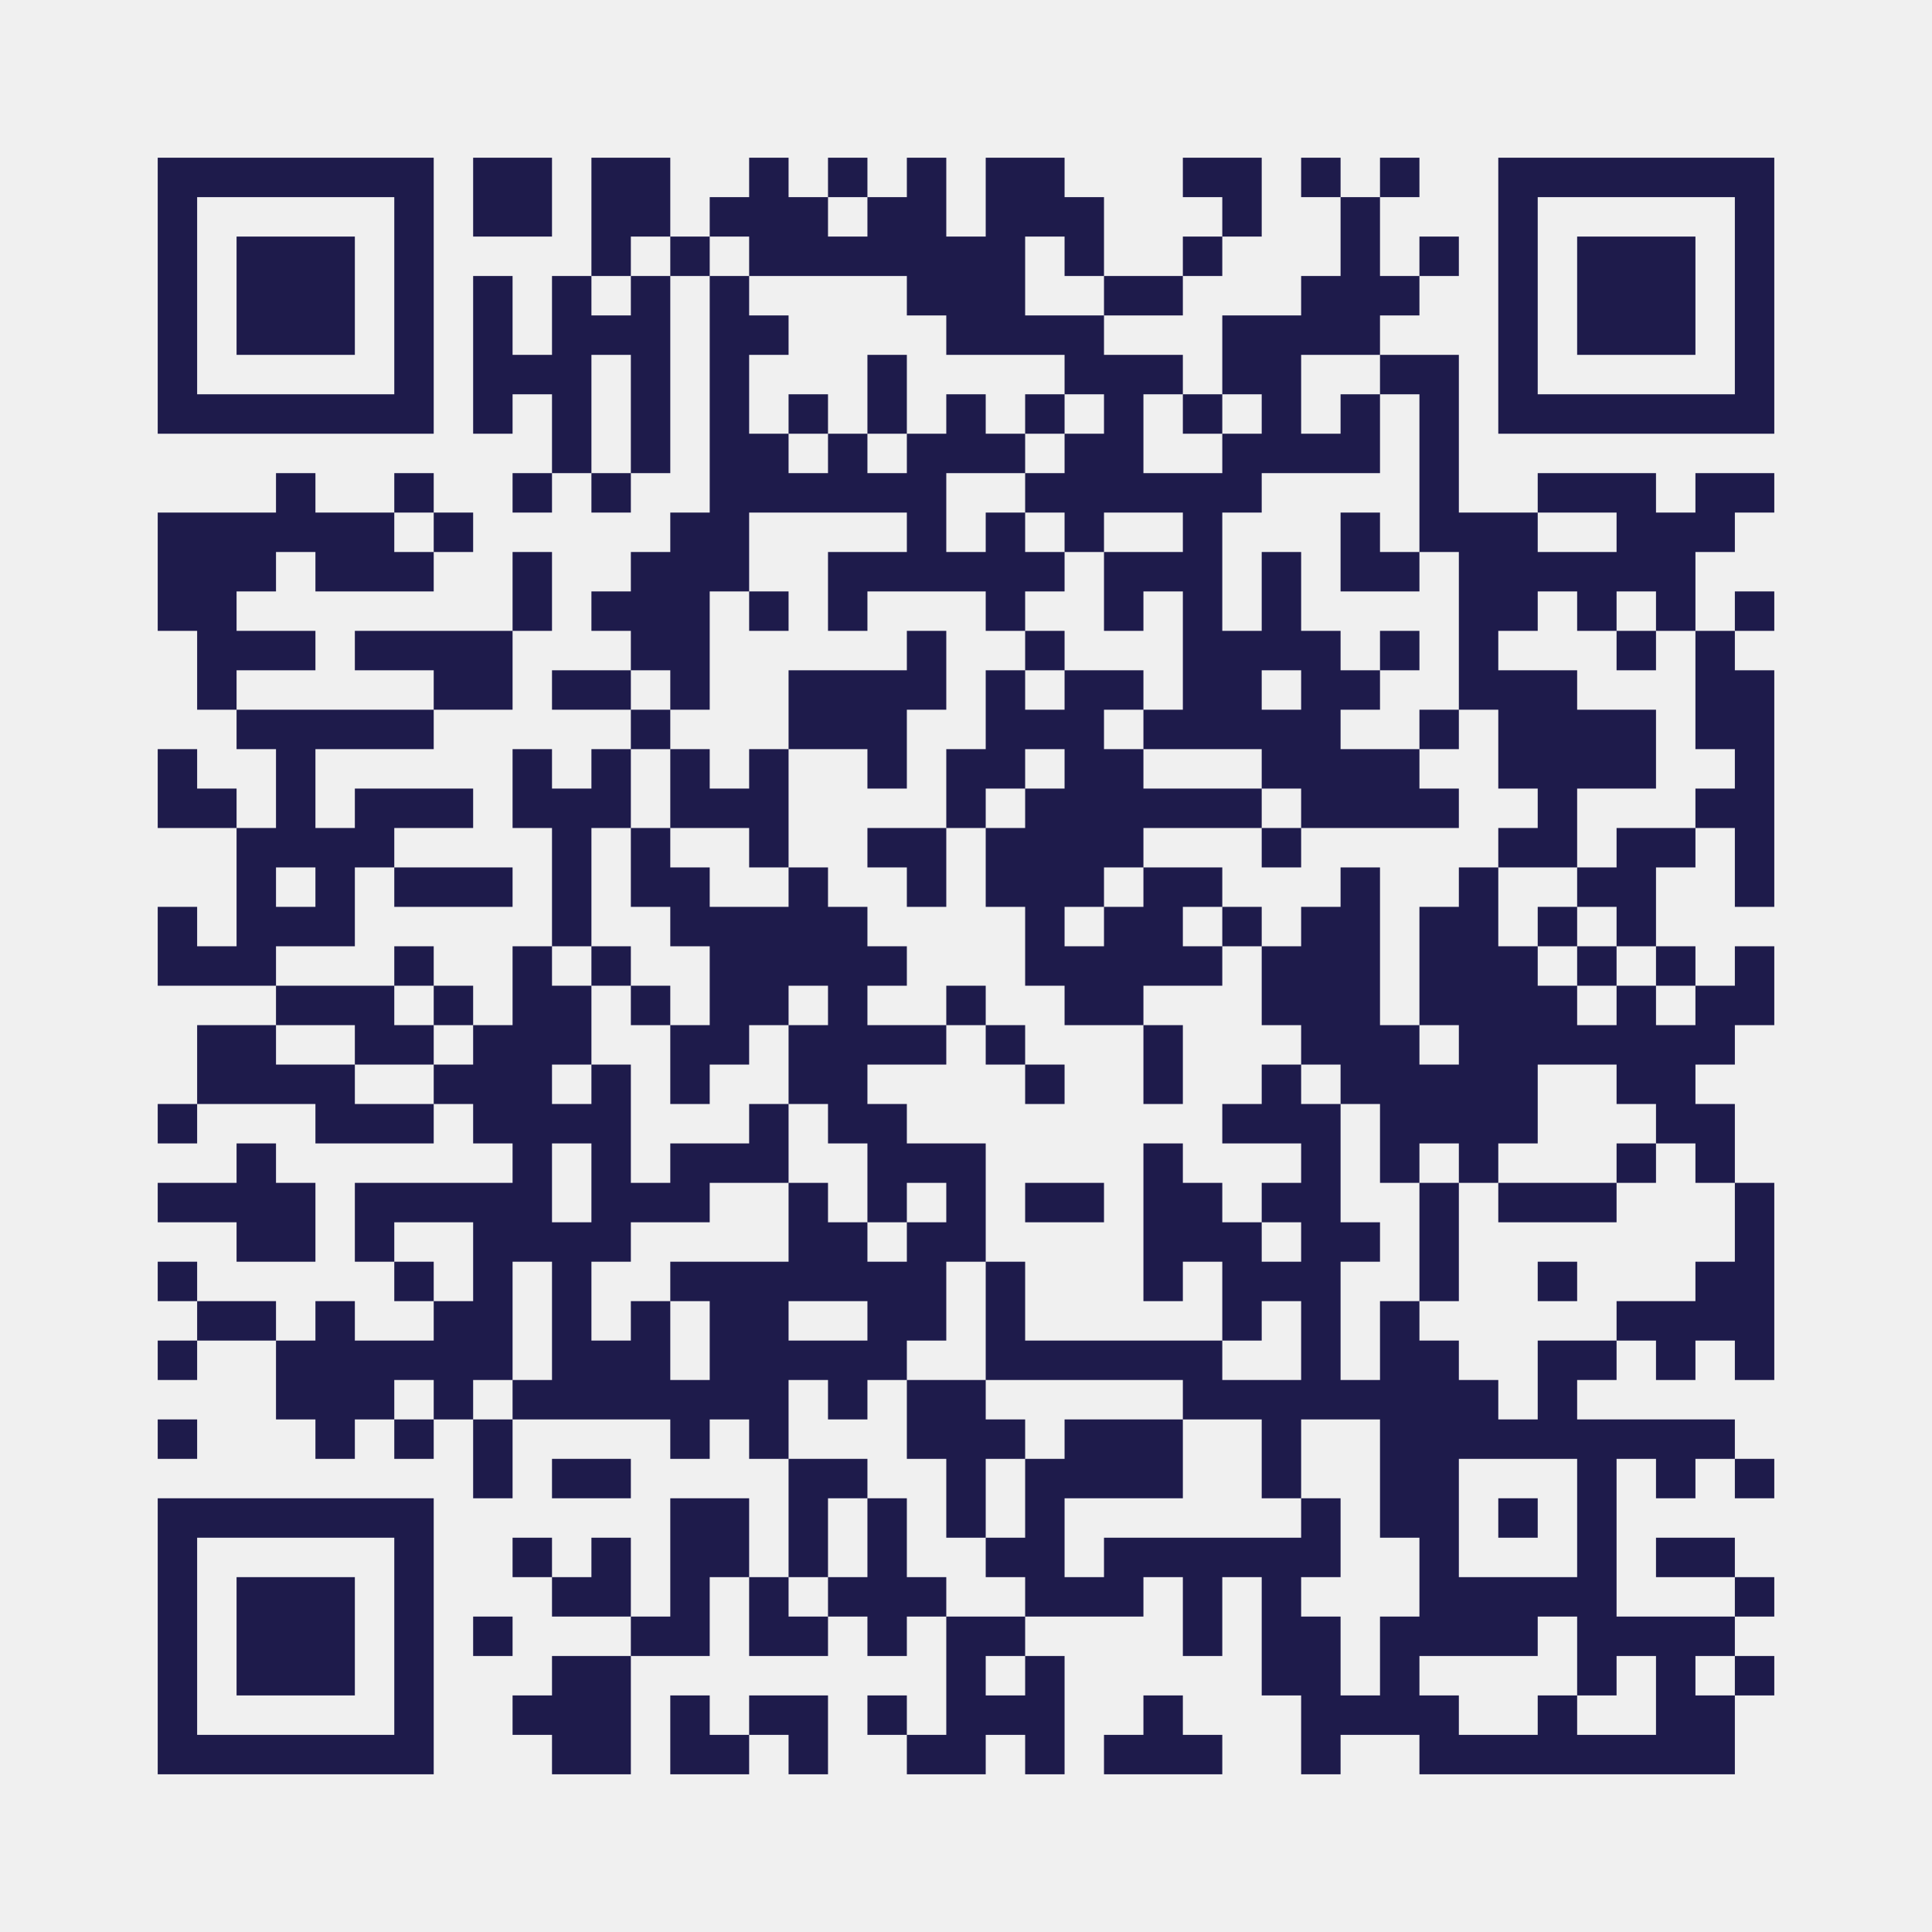
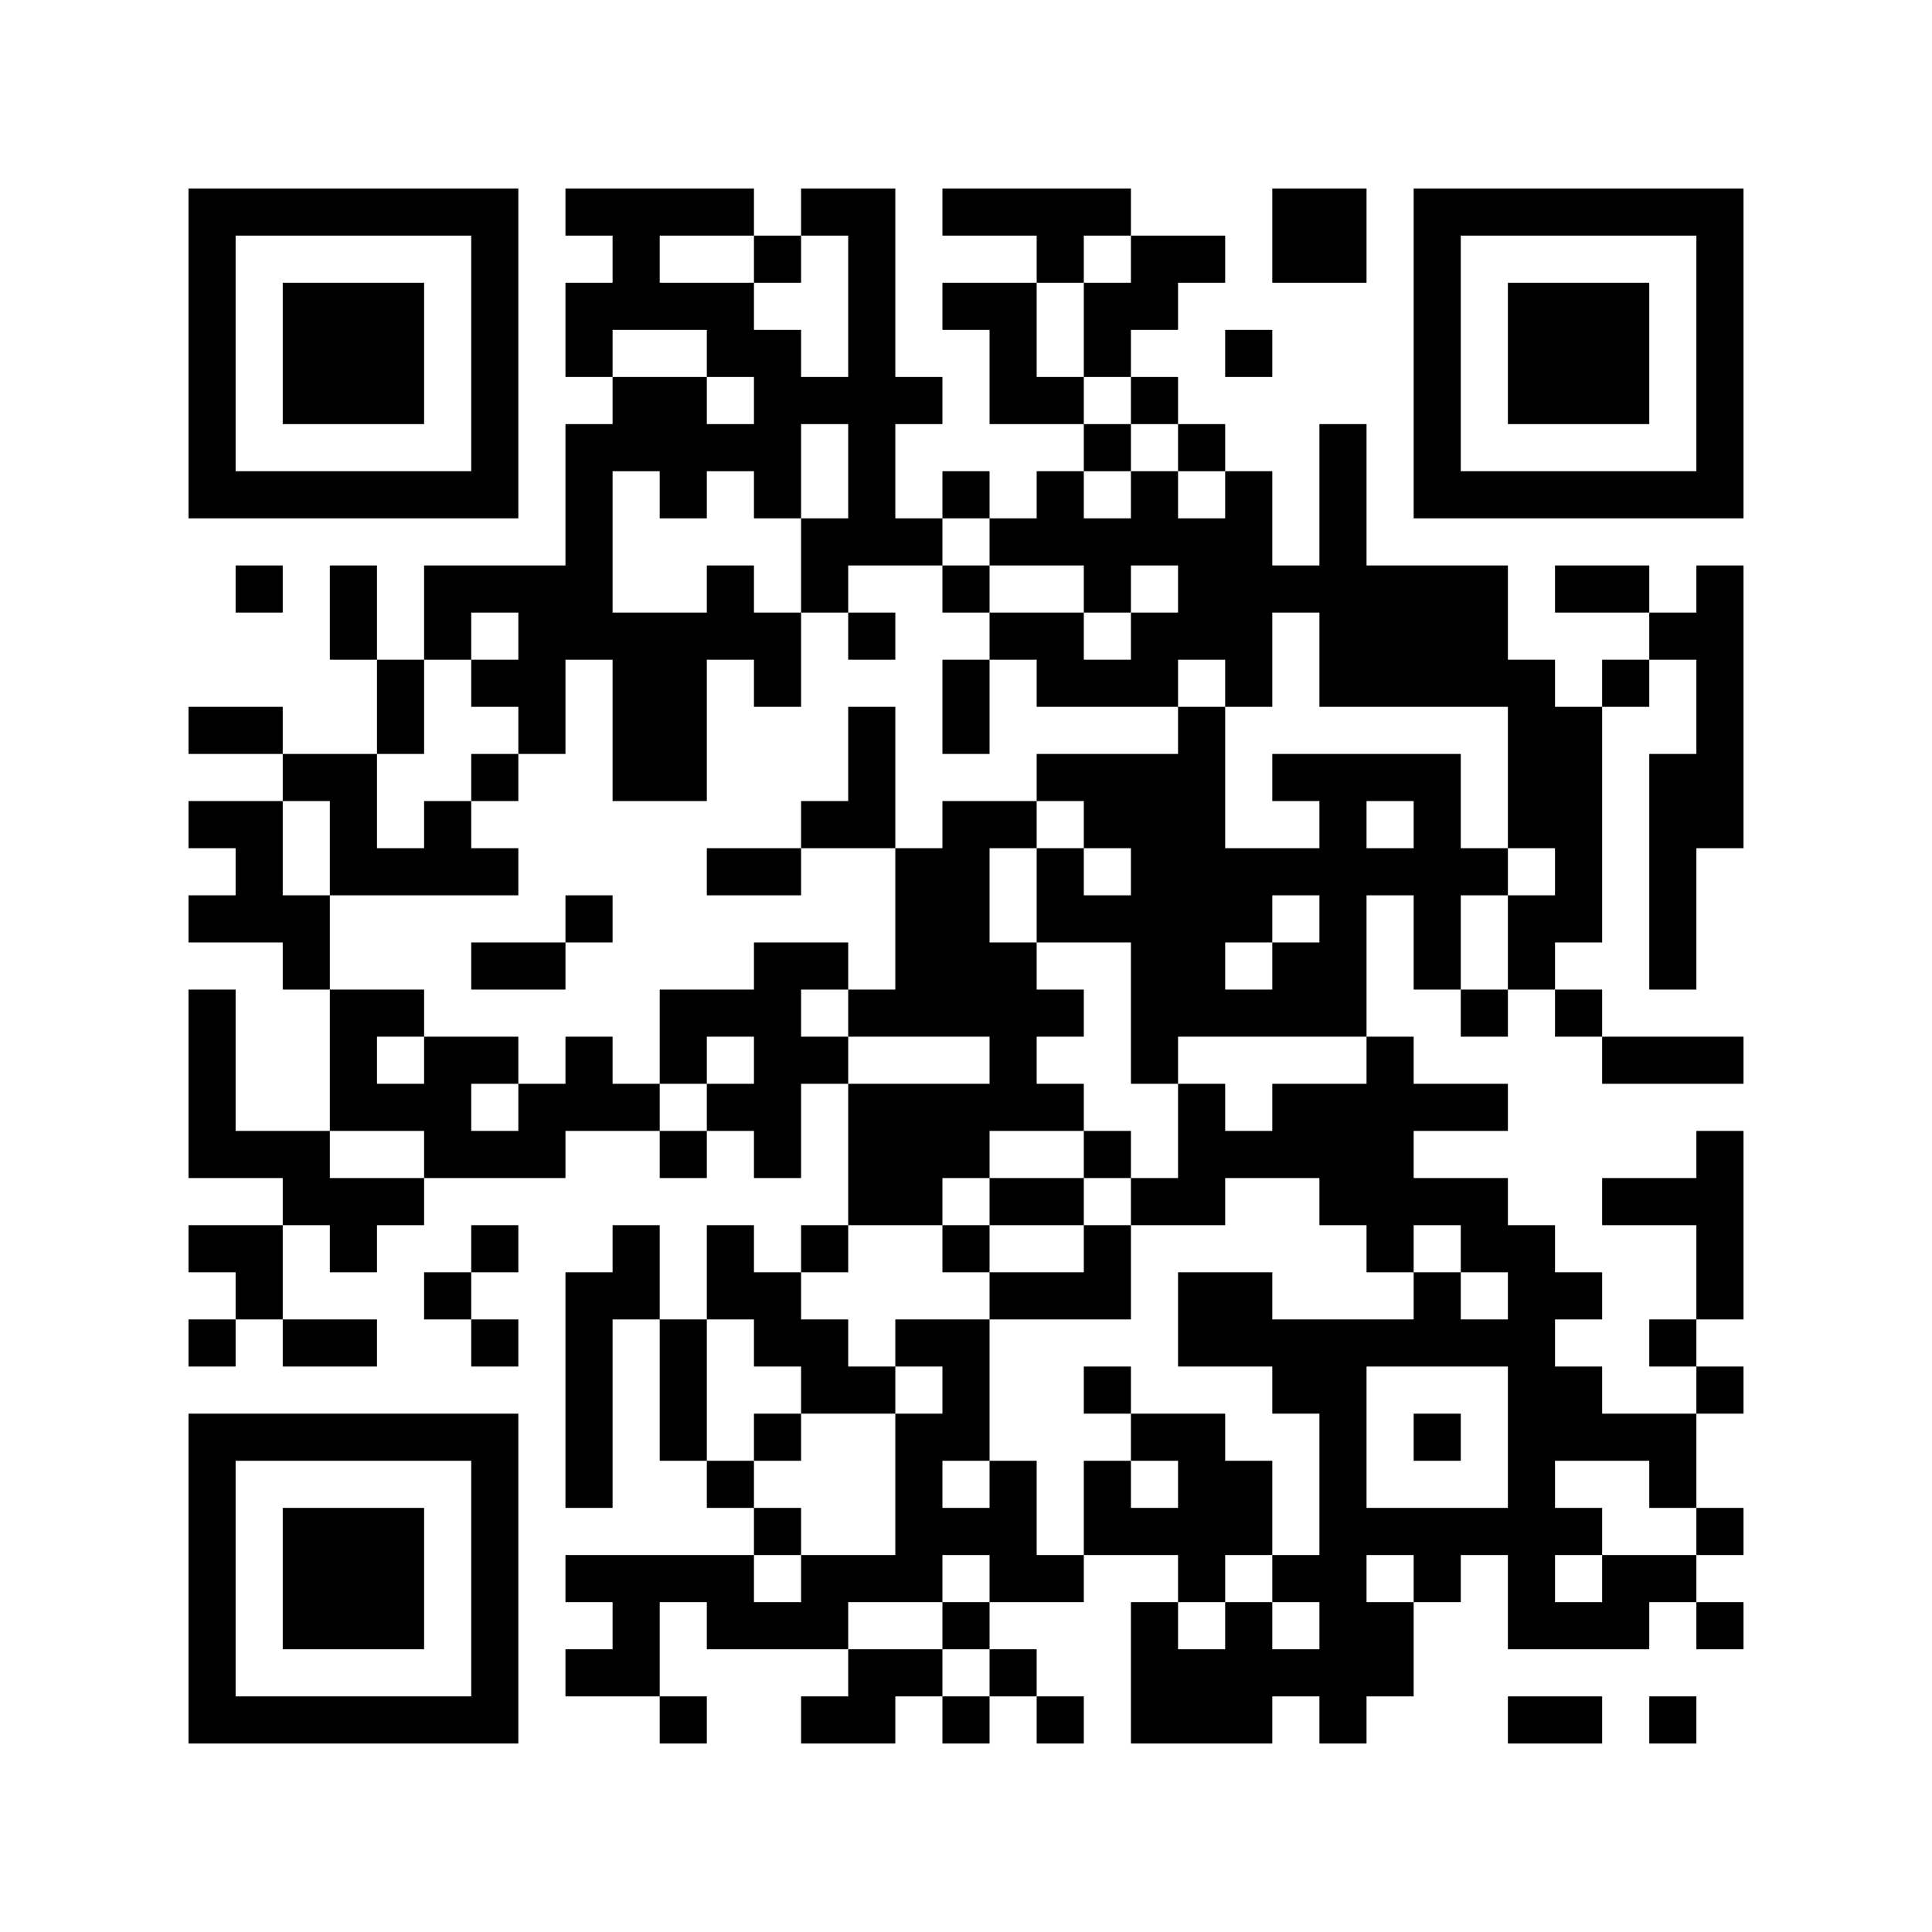
- <svg xmlns="http://www.w3.org/2000/svg" width="490" height="490" class="segno">
-   <path transform="scale(10)" class="qrline" stroke="#1e1b4b" d="M4 4.5h7m1 0h2m1 0h2m2 0h1m1 0h1m1 0h1m1 0h2m3 0h2m1 0h1m1 0h1m2 0h7m-41 1h1m5 0h1m1 0h2m1 0h2m1 0h3m1 0h2m1 0h3m3 0h1m2 0h1m3 0h1m5 0h1m-41 1h1m1 0h3m1 0h1m4 0h1m1 0h1m1 0h7m1 0h1m2 0h1m3 0h1m1 0h1m1 0h1m1 0h3m1 0h1m-41 1h1m1 0h3m1 0h1m1 0h1m1 0h1m1 0h1m1 0h1m4 0h3m2 0h2m3 0h3m2 0h1m1 0h3m1 0h1m-41 1h1m1 0h3m1 0h1m1 0h1m1 0h3m1 0h2m4 0h4m3 0h4m3 0h1m1 0h3m1 0h1m-41 1h1m5 0h1m1 0h3m1 0h1m1 0h1m3 0h1m4 0h3m1 0h2m2 0h2m1 0h1m5 0h1m-41 1h7m1 0h1m1 0h1m1 0h1m1 0h1m1 0h1m1 0h1m1 0h1m1 0h1m1 0h1m1 0h1m1 0h1m1 0h1m1 0h1m1 0h7m-31 1h1m1 0h1m1 0h2m1 0h1m1 0h3m1 0h2m2 0h4m1 0h1m-30 1h1m2 0h1m2 0h1m1 0h1m2 0h6m2 0h6m4 0h1m2 0h3m1 0h2m-41 1h6m1 0h1m5 0h2m4 0h1m1 0h1m1 0h1m2 0h1m3 0h1m1 0h3m2 0h3m-40 1h3m1 0h3m2 0h1m2 0h3m2 0h6m1 0h3m1 0h1m1 0h2m1 0h6m-39 1h2m7 0h1m1 0h3m1 0h1m1 0h1m3 0h1m2 0h1m1 0h1m1 0h1m4 0h2m1 0h1m1 0h1m1 0h1m-40 1h3m1 0h4m3 0h2m5 0h1m2 0h1m3 0h4m1 0h1m1 0h1m3 0h1m1 0h1m-39 1h1m5 0h2m1 0h2m1 0h1m2 0h4m1 0h1m1 0h2m1 0h2m1 0h2m2 0h3m3 0h2m-39 1h5m5 0h1m3 0h3m2 0h3m1 0h5m2 0h1m1 0h4m1 0h2m-41 1h1m2 0h1m5 0h1m1 0h1m1 0h1m1 0h1m2 0h1m1 0h2m1 0h2m3 0h4m2 0h4m2 0h1m-41 1h2m1 0h1m1 0h3m1 0h3m1 0h3m4 0h1m1 0h6m1 0h4m2 0h1m3 0h2m-39 1h4m4 0h1m1 0h1m2 0h1m2 0h2m1 0h4m3 0h1m5 0h2m1 0h2m1 0h1m-39 1h1m1 0h1m1 0h3m1 0h1m1 0h2m2 0h1m2 0h1m1 0h3m1 0h2m3 0h1m2 0h1m2 0h2m2 0h1m-41 1h1m1 0h3m5 0h1m2 0h5m4 0h1m1 0h2m1 0h1m1 0h2m1 0h2m1 0h1m1 0h1m-38 1h3m3 0h1m2 0h1m1 0h1m2 0h5m3 0h5m1 0h3m1 0h3m1 0h1m1 0h1m1 0h1m-38 1h3m1 0h1m1 0h2m1 0h1m1 0h2m1 0h1m2 0h1m2 0h2m3 0h3m1 0h4m1 0h1m1 0h2m-40 1h2m2 0h2m1 0h3m2 0h2m1 0h4m1 0h1m3 0h1m3 0h3m1 0h7m-39 1h4m2 0h3m1 0h1m1 0h1m2 0h2m4 0h1m2 0h1m2 0h1m1 0h5m2 0h2m-39 1h1m3 0h3m1 0h4m3 0h1m1 0h2m8 0h3m1 0h4m3 0h2m-38 1h1m6 0h1m1 0h1m1 0h3m2 0h3m4 0h1m3 0h1m1 0h1m1 0h1m3 0h1m1 0h1m-40 1h4m1 0h5m1 0h3m2 0h1m1 0h1m1 0h1m1 0h2m1 0h2m1 0h2m2 0h1m1 0h3m3 0h1m-39 1h2m1 0h1m2 0h4m4 0h2m1 0h2m4 0h3m1 0h2m1 0h1m7 0h1m-41 1h1m5 0h1m1 0h1m1 0h1m2 0h7m1 0h1m3 0h1m1 0h3m2 0h1m2 0h1m3 0h2m-40 1h2m1 0h1m2 0h2m1 0h1m1 0h1m1 0h2m2 0h2m1 0h1m5 0h1m1 0h1m1 0h1m5 0h4m-41 1h1m2 0h6m1 0h3m1 0h5m2 0h6m2 0h1m1 0h2m2 0h2m1 0h1m1 0h1m-38 1h3m1 0h1m1 0h7m1 0h1m1 0h2m5 0h8m1 0h1m-36 1h1m3 0h1m1 0h1m1 0h1m4 0h1m1 0h1m3 0h3m1 0h3m2 0h1m2 0h9m-32 1h1m1 0h2m4 0h2m2 0h1m1 0h4m2 0h1m2 0h2m3 0h1m1 0h1m1 0h1m-41 1h7m6 0h2m1 0h1m1 0h1m1 0h1m1 0h1m6 0h1m1 0h2m1 0h1m1 0h1m-37 1h1m5 0h1m2 0h1m1 0h1m1 0h2m1 0h1m1 0h1m2 0h2m1 0h6m2 0h1m3 0h1m1 0h2m-40 1h1m1 0h3m1 0h1m3 0h2m1 0h1m1 0h1m1 0h3m2 0h3m1 0h1m1 0h1m3 0h5m3 0h1m-41 1h1m1 0h3m1 0h1m1 0h1m3 0h2m1 0h2m1 0h1m1 0h2m4 0h1m1 0h2m1 0h4m1 0h4m-40 1h1m1 0h3m1 0h1m3 0h2m8 0h1m1 0h1m5 0h2m1 0h1m4 0h1m1 0h1m1 0h1m-41 1h1m5 0h1m2 0h3m1 0h1m1 0h2m1 0h1m1 0h3m2 0h1m3 0h4m2 0h1m2 0h2m-40 1h7m3 0h2m1 0h2m1 0h1m2 0h2m1 0h1m1 0h3m2 0h1m2 0h8" />
+ <svg xmlns="http://www.w3.org/2000/svg" width="492" height="492" class="segno">
+   <g transform="scale(12)">
+     <path fill="#fff" d="M0 0h41v41h-41z" />
+     <path class="qrline" stroke="#000" d="M4 4.5h7m1 0h4m1 0h2m1 0h4m3 0h2m1 0h7m-33 1h1m5 0h1m2 0h1m2 0h1m1 0h1m3 0h1m1 0h2m1 0h2m1 0h1m5 0h1m-33 1h1m1 0h3m1 0h1m1 0h4m2 0h1m1 0h2m1 0h2m5 0h1m1 0h3m1 0h1m-33 1h1m1 0h3m1 0h1m1 0h1m2 0h2m1 0h1m2 0h1m1 0h1m2 0h1m3 0h1m1 0h3m1 0h1m-33 1h1m1 0h3m1 0h1m2 0h2m1 0h4m1 0h2m1 0h1m5 0h1m1 0h3m1 0h1m-33 1h1m5 0h1m1 0h5m1 0h1m4 0h1m1 0h1m2 0h1m1 0h1m5 0h1m-33 1h7m1 0h1m1 0h1m1 0h1m1 0h1m1 0h1m1 0h1m1 0h1m1 0h1m1 0h1m1 0h7m-25 1h1m4 0h3m1 0h6m1 0h1m-24 1h1m1 0h1m1 0h4m2 0h1m1 0h1m2 0h1m2 0h1m1 0h7m1 0h2m1 0h1m-30 1h1m1 0h1m1 0h6m1 0h1m2 0h2m1 0h3m1 0h4m3 0h2m-29 1h1m1 0h2m1 0h2m1 0h1m3 0h1m1 0h3m1 0h1m1 0h5m1 0h1m1 0h1m-33 1h2m2 0h1m2 0h1m1 0h2m3 0h1m1 0h1m4 0h1m6 0h2m2 0h1m-31 1h2m2 0h1m2 0h2m3 0h1m3 0h4m1 0h4m1 0h2m1 0h2m-33 1h2m1 0h1m1 0h1m7 0h2m1 0h2m1 0h3m2 0h1m1 0h1m1 0h2m1 0h2m-32 1h1m1 0h4m4 0h2m2 0h2m1 0h1m1 0h8m1 0h1m1 0h1m-32 1h3m5 0h1m6 0h2m1 0h5m1 0h1m1 0h1m1 0h2m1 0h1m-30 1h1m3 0h2m4 0h2m1 0h3m2 0h2m1 0h2m1 0h1m1 0h1m2 0h1m-32 1h1m2 0h2m5 0h3m1 0h5m1 0h5m2 0h1m1 0h1m-30 1h1m2 0h1m1 0h2m1 0h1m1 0h1m1 0h2m3 0h1m2 0h1m4 0h1m4 0h3m-33 1h1m2 0h3m1 0h3m1 0h2m1 0h5m2 0h1m1 0h5m-28 1h3m2 0h3m2 0h1m1 0h1m1 0h3m2 0h1m1 0h5m6 0h1m-31 1h3m9 0h2m1 0h2m1 0h2m2 0h4m2 0h3m-33 1h2m1 0h1m2 0h1m2 0h1m1 0h1m1 0h1m2 0h1m2 0h1m5 0h1m1 0h2m3 0h1m-32 1h1m3 0h1m2 0h2m1 0h2m4 0h3m1 0h2m3 0h1m1 0h2m2 0h1m-33 1h1m1 0h2m2 0h1m1 0h1m1 0h1m1 0h2m1 0h2m4 0h8m2 0h1m-24 1h1m1 0h1m2 0h2m1 0h1m2 0h1m3 0h2m3 0h2m2 0h1m-33 1h7m1 0h1m1 0h1m1 0h1m2 0h2m3 0h2m2 0h1m1 0h1m1 0h4m-32 1h1m5 0h1m1 0h1m2 0h1m3 0h1m1 0h1m1 0h1m1 0h2m1 0h1m3 0h1m2 0h1m-32 1h1m1 0h3m1 0h1m5 0h1m2 0h3m1 0h4m1 0h6m2 0h1m-33 1h1m1 0h3m1 0h1m1 0h4m1 0h3m1 0h2m2 0h1m1 0h2m1 0h1m1 0h1m1 0h2m-32 1h1m1 0h3m1 0h1m2 0h1m1 0h3m2 0h1m3 0h1m1 0h1m1 0h2m2 0h3m1 0h1m-33 1h1m5 0h1m1 0h2m4 0h2m1 0h1m2 0h6m-26 1h7m3 0h1m2 0h2m1 0h1m1 0h1m1 0h3m1 0h1m3 0h2m1 0h1" />
+   </g>
</svg>
